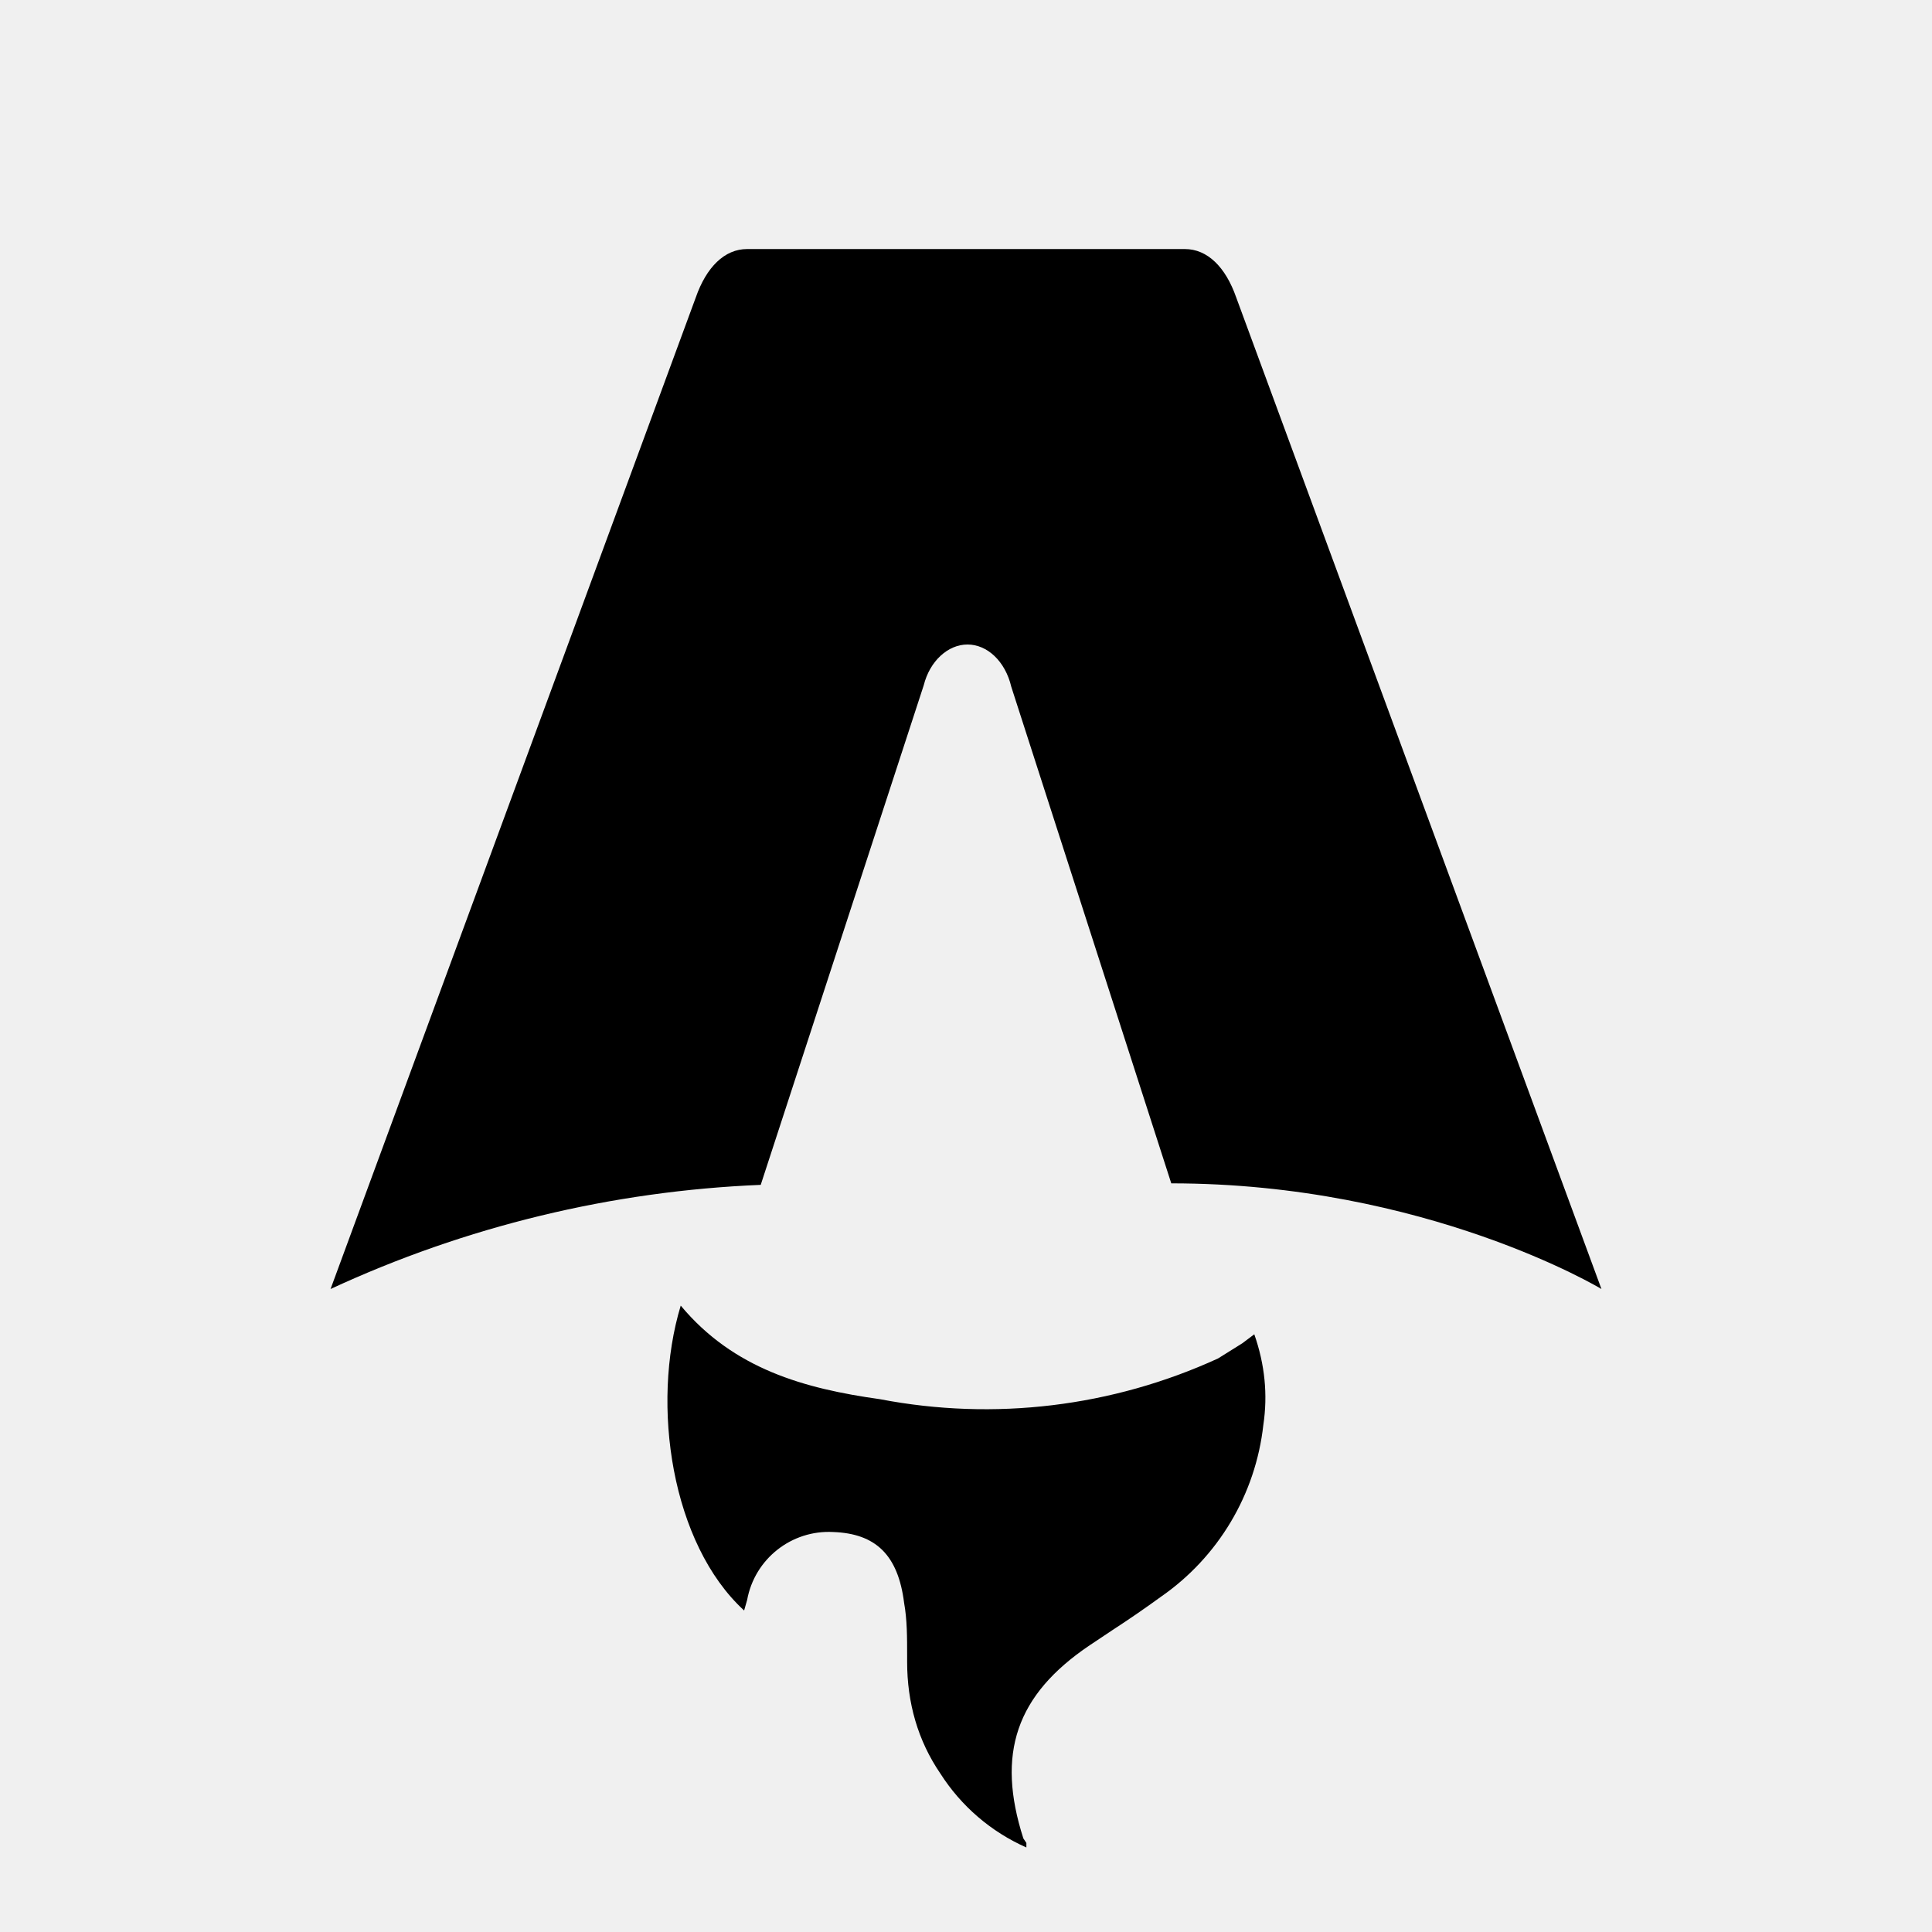
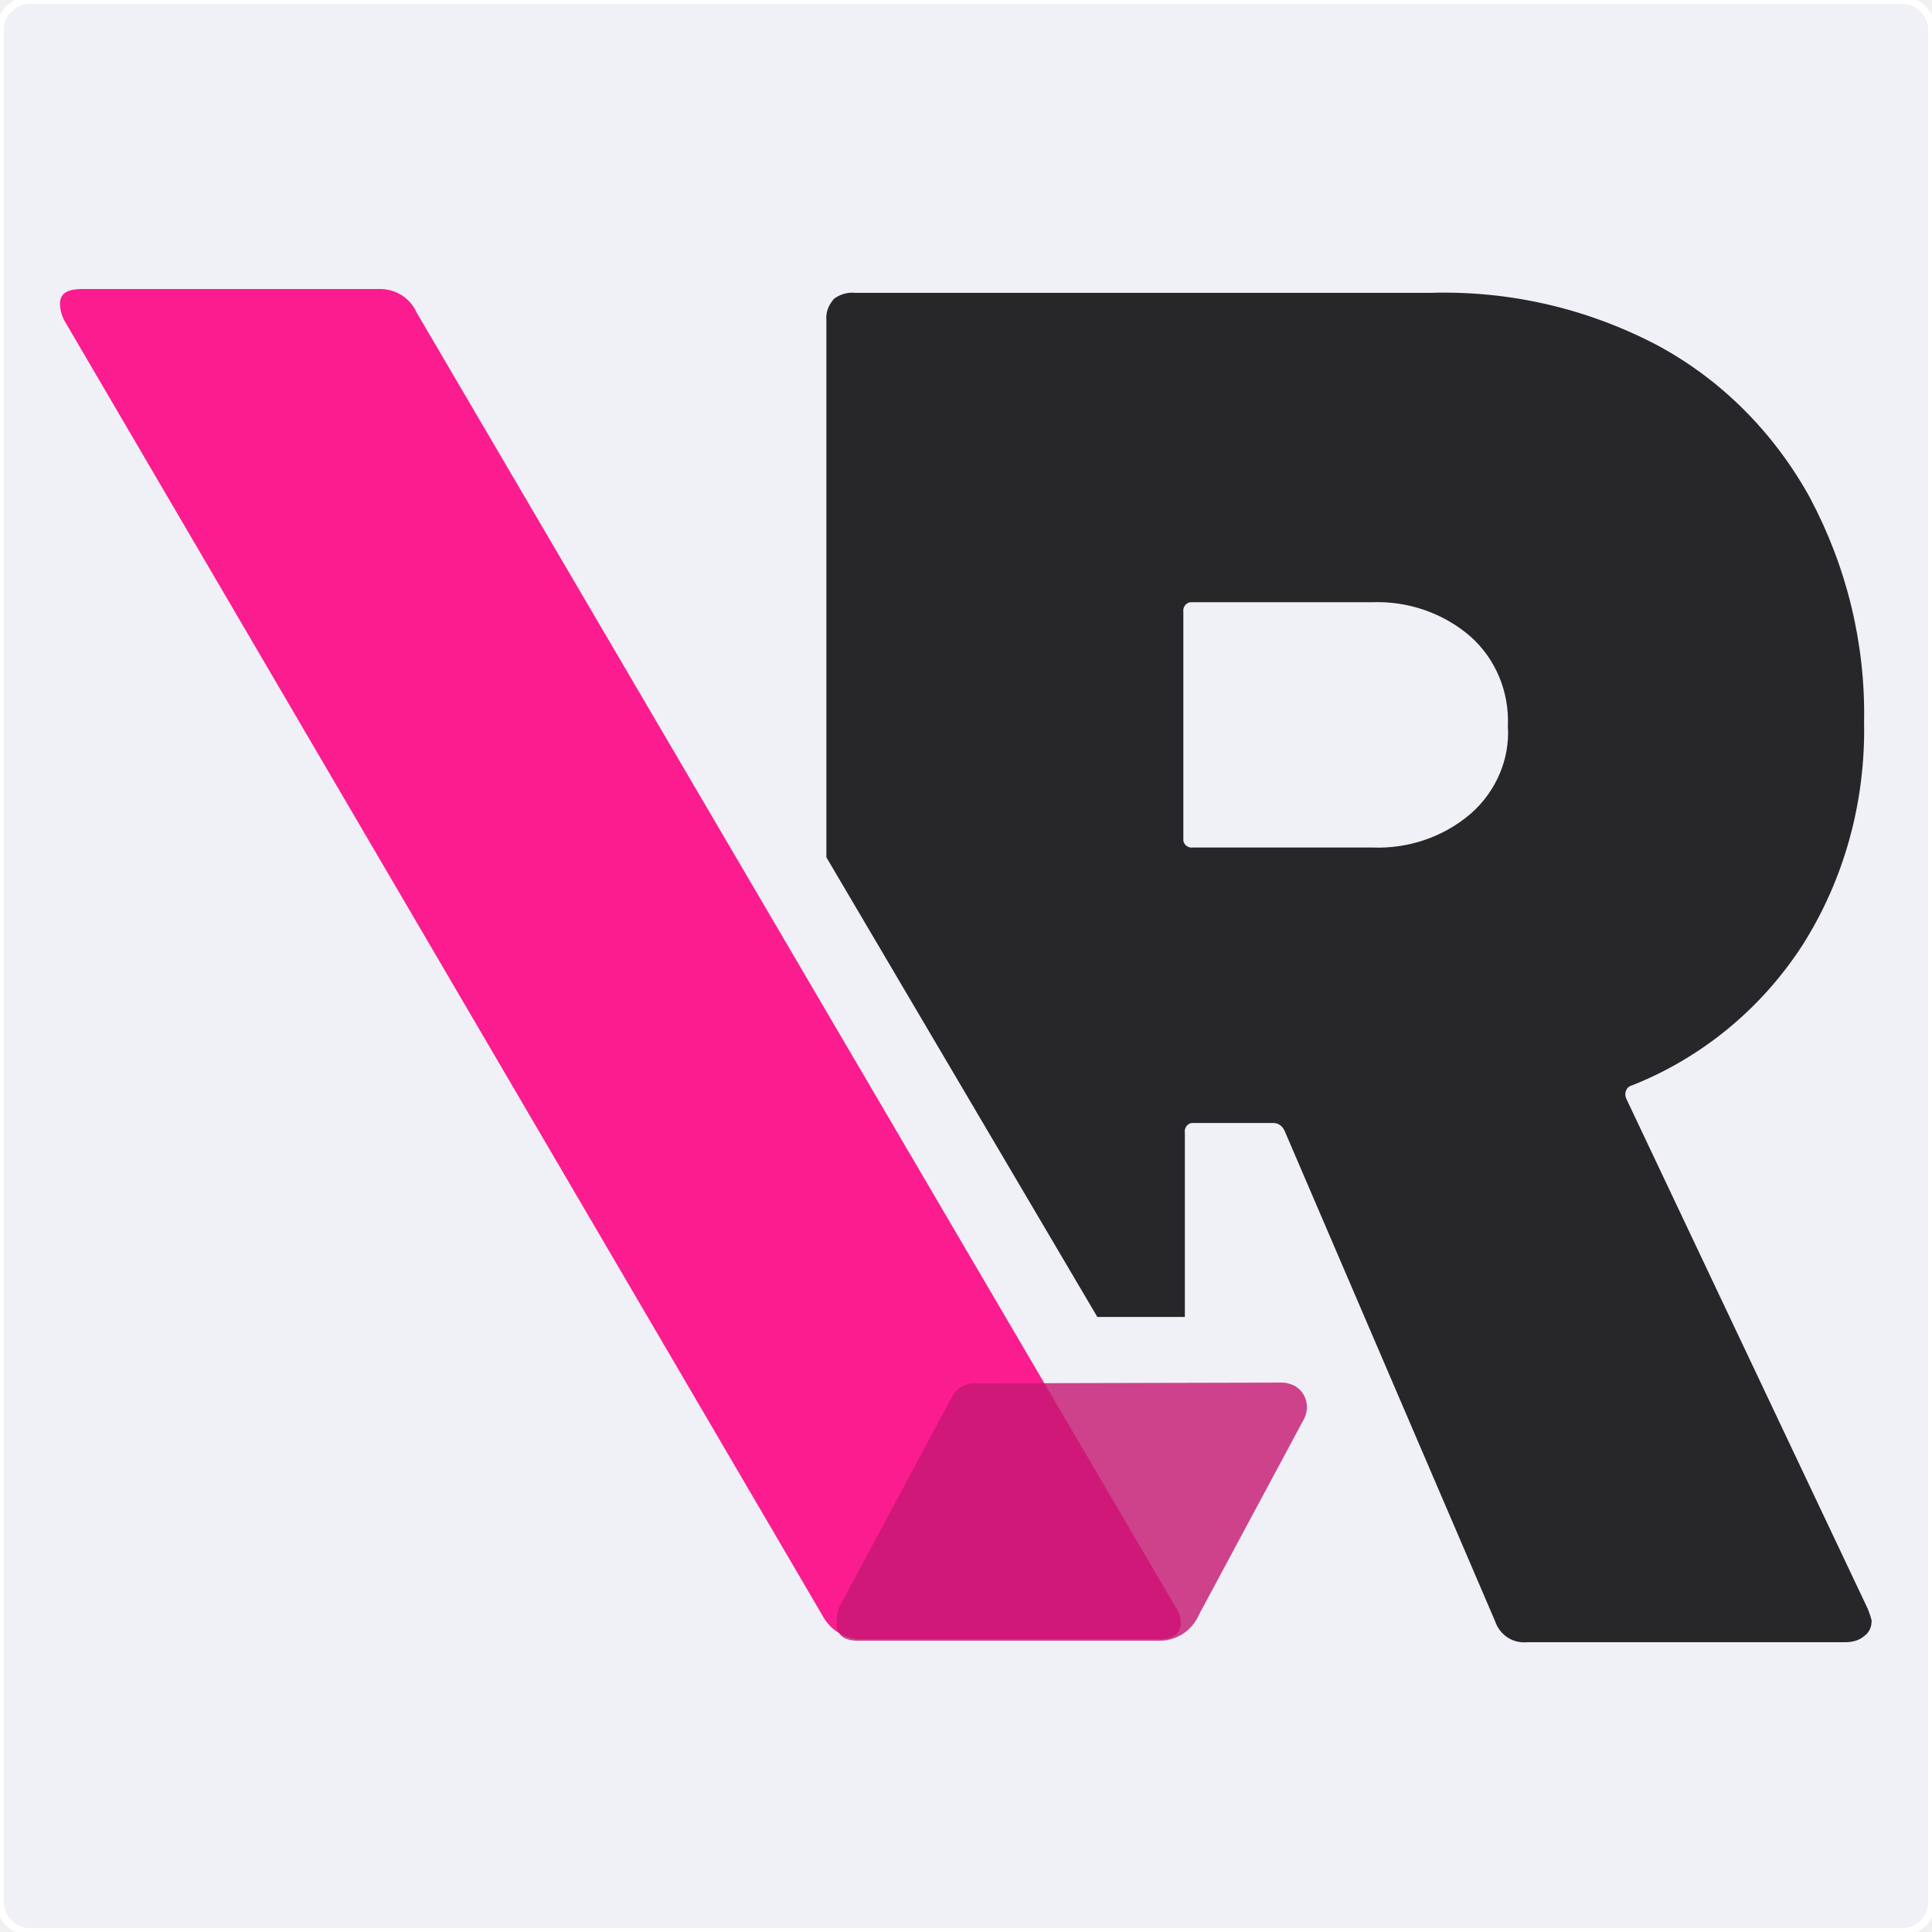
- <svg xmlns="http://www.w3.org/2000/svg" fill="none" viewBox="0 0 128 128">
-   <path d="M50.4 78.5a75.1 75.1 0 0 0-28.5 6.9l24.2-65.7c.7-2 1.9-3.2 3.4-3.2h29c1.5 0 2.7 1.2 3.4 3.2l24.2 65.7s-11.6-7-28.5-7L67 45.5c-.4-1.7-1.6-2.8-2.9-2.8-1.3 0-2.5 1.1-2.9 2.7L50.4 78.5Zm-1.1 28.2Zm-4.2-20.2c-2 6.6-.6 15.8 4.2 20.2a17.5 17.5 0 0 1 .2-.7 5.5 5.5 0 0 1 5.7-4.5c2.8.1 4.3 1.5 4.7 4.7.2 1.1.2 2.3.2 3.5v.4c0 2.7.7 5.2 2.2 7.4a13 13 0 0 0 5.7 4.9v-.3l-.2-.3c-1.8-5.6-.5-9.5 4.4-12.8l1.5-1a73 73 0 0 0 3.2-2.2 16 16 0 0 0 6.8-11.4c.3-2 .1-4-.6-6l-.8.6-1.6 1a37 37 0 0 1-22.4 2.7c-5-.7-9.7-2-13.2-6.2Z" />
-   <style>
-         path { fill: #000; }
-         @media (prefers-color-scheme: dark) {
-             path { fill: #FFF; }
-         }
-     </style>
+ <svg xmlns="http://www.w3.org/2000/svg" viewBox="0 0 256 256" xml:space="preserve">
+   <path d="M252 256H4c-2.2 0-4-1.8-4-4V4c0-2.2 1.8-4 4-4h248c2.2 0 4 1.8 4 4v248c0 2.2-1.8 4-4 4z" fill="#f0f1f7" stroke="#fff" stroke-miterlimit="10" />
+   <path d="M156.4 214.4c.3 1.8-.6 2.8-2.8 2.8h-39.5c-2.1 0-4.1-1.2-5.1-3.1L8.6 42.6c-.3-.5-.5-1.1-.6-1.7-.3-1.8.6-2.6 2.8-2.6h39.3c2.2-.1 4.2 1.1 5.1 3.1L155.8 213c.3.4.5.9.6 1.4z" fill="#fb1c90" />
+   <path d="m247.5 213.2-32-67.6c-.3-.6-.1-1.4.5-1.7.1 0 .2-.1.3-.1 9.3-3.7 17.1-10.2 22.5-18.5 5.6-8.8 8.4-19.1 8.2-29.6.2-10.4-2.3-20.6-7.2-29.8-4.7-8.5-11.6-15.5-20.1-20.1-9.3-4.9-19.6-7.3-30.1-7h-76.3c-1-.1-2 .2-2.8.8-.7.8-1.1 1.8-1 2.8v71.2l35.9 60.9H157v-24.4c-.1-.6.3-1.2.9-1.3h10.8c.7 0 1.2.4 1.5 1l27.9 65c.6 1.8 2.3 3 4.3 2.8h42.1c.9 0 1.8-.2 2.5-.8.7-.5 1-1.2 1-2.1-.1-.4-.3-1-.5-1.5zm-52.6-105.4c-3.6 3.1-8.3 4.7-13.1 4.5h-23.7c-.6.1-1.2-.3-1.3-.9V81.1c-.1-.6.3-1.2.9-1.3h24c4.8-.2 9.5 1.4 13.1 4.5 3.4 3 5.2 7.4 5 11.9.3 4.4-1.6 8.7-4.9 11.6z" fill="#27272a" />
+   <path d="M129 183.3c-1.2 0-2.2.7-2.8 1.7l-14.8 27.6c-.3.5-.5 1.1-.5 1.7-.3 2.1.6 3.1 2.8 3.1h40c2.3 0 4.3-1.4 5.2-3.5l13.9-25.9c.8-1.6.3-3.5-1.3-4.4-.5-.2-1-.4-1.5-.4l-41 .1z" opacity=".8" fill="#c41771" />
</svg>
